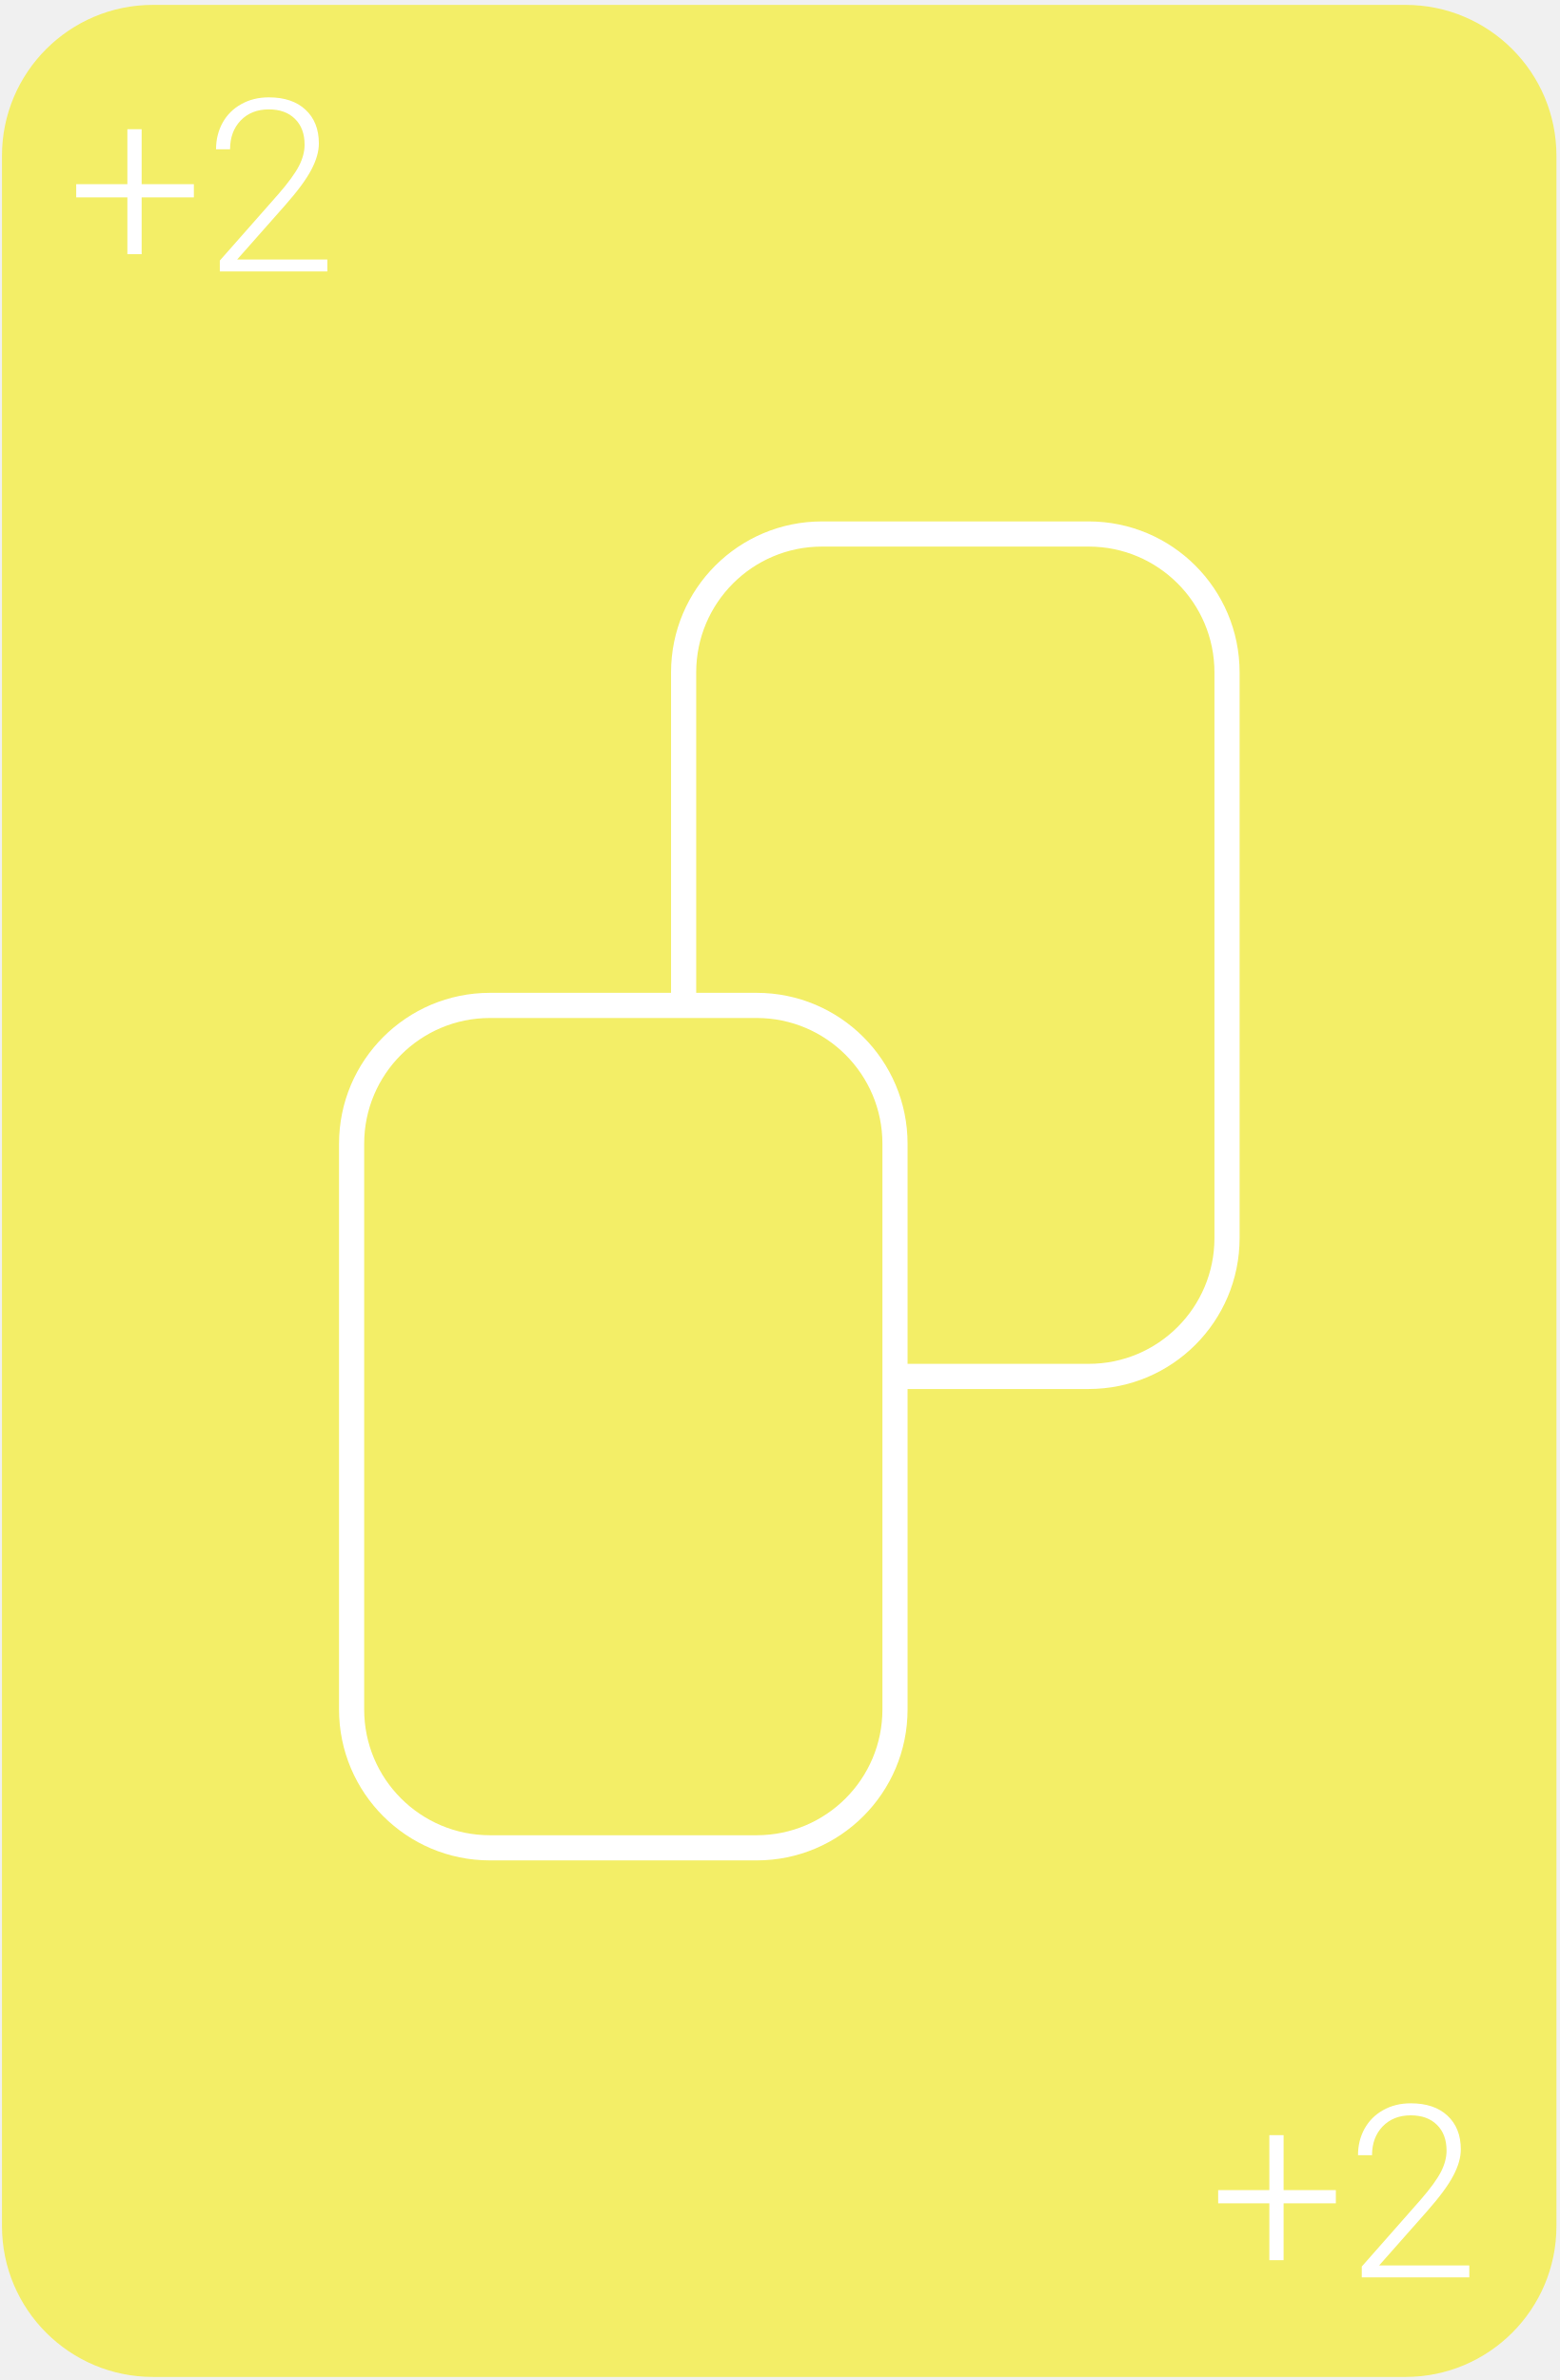
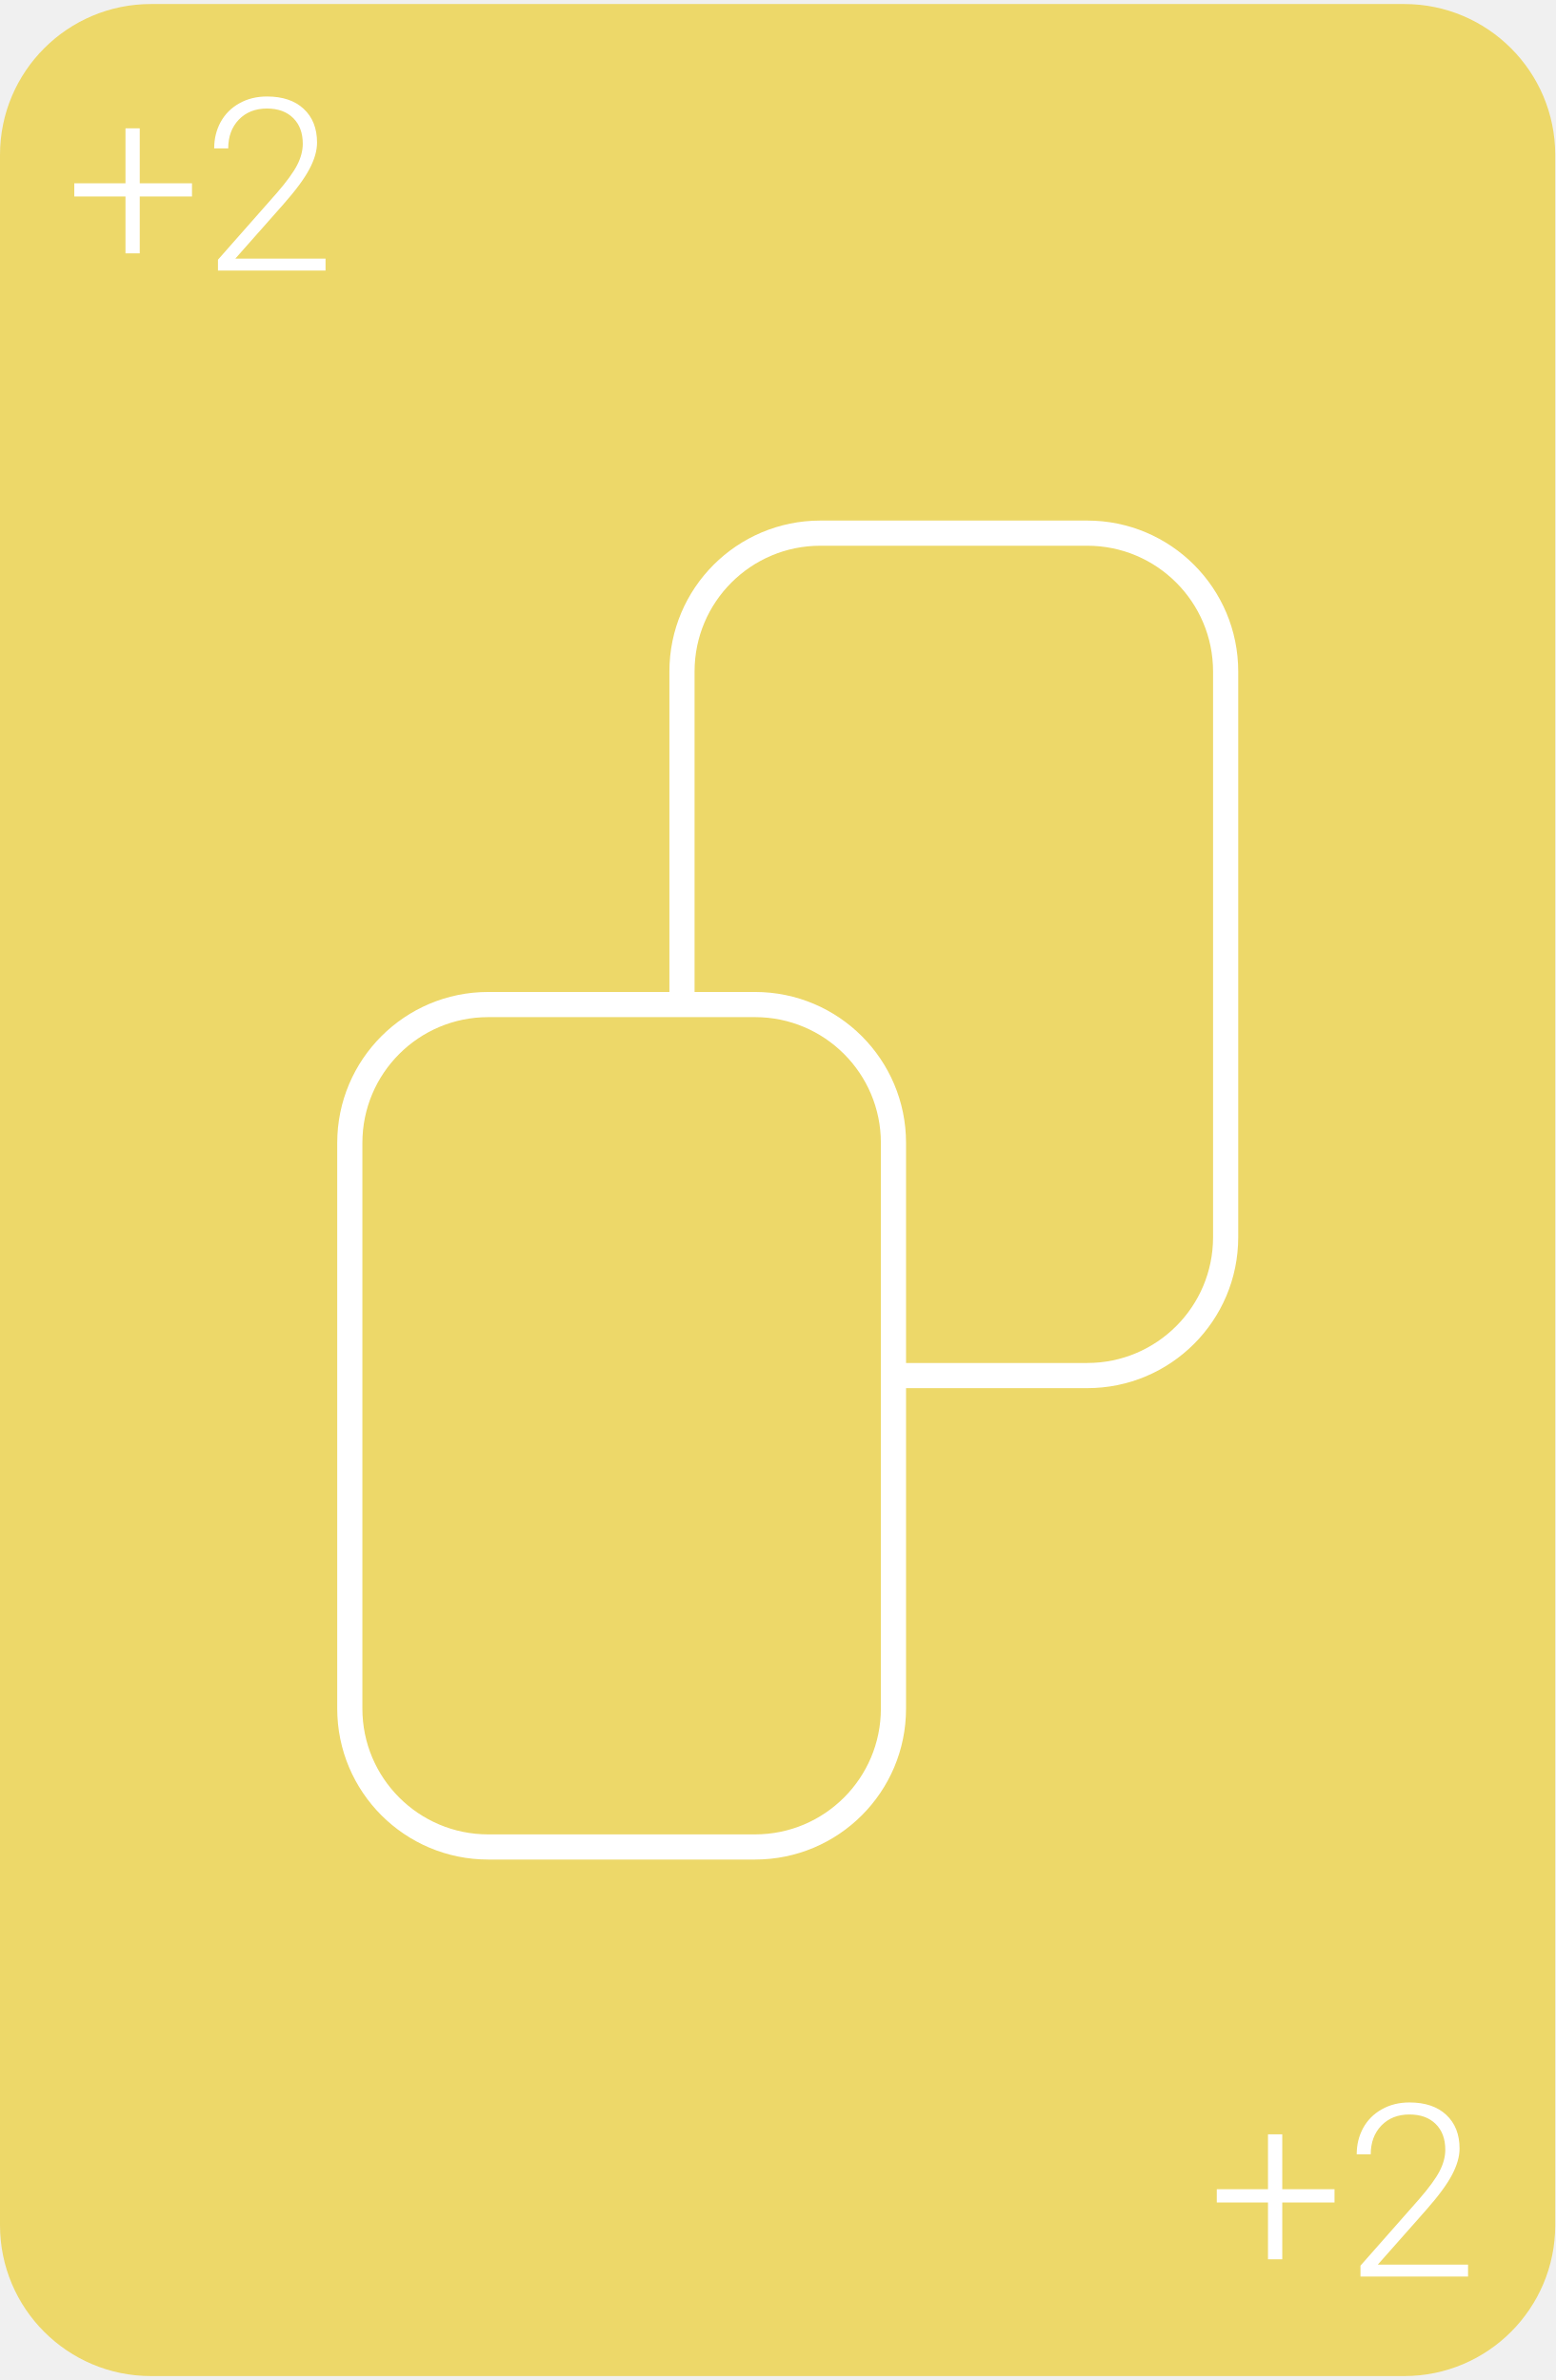
- <svg xmlns="http://www.w3.org/2000/svg" width="310" height="473" viewBox="0 0 310 473" fill="none">
-   <rect x="0.392" y="0.971" width="309" height="471.419" rx="30" fill="#F3EE67" />
-   <path d="M28.157 36.599H38.54V39.224H28.157V50.52H25.321V39.224H15.149V36.599H25.321V25.677H28.157V36.599ZM65.071 53.942H43.696V51.786L55.392 38.52C57.329 36.286 58.673 34.442 59.423 32.989C60.173 31.536 60.548 30.122 60.548 28.747C60.548 26.591 59.915 24.888 58.649 23.638C57.384 22.372 55.642 21.739 53.423 21.739C51.126 21.739 49.267 22.474 47.845 23.942C46.438 25.411 45.735 27.317 45.735 29.661H42.946C42.946 27.739 43.376 25.989 44.235 24.411C45.11 22.833 46.345 21.599 47.938 20.708C49.548 19.802 51.376 19.349 53.423 19.349C56.548 19.349 58.985 20.169 60.735 21.81C62.501 23.45 63.384 25.685 63.384 28.513C63.384 30.106 62.884 31.849 61.884 33.739C60.899 35.63 59.157 37.989 56.657 40.817L47.142 51.575H65.071V53.942Z" fill="white" />
-   <path d="M255.157 435.261H265.54V437.886H255.157V449.183H252.321V437.886H242.149V435.261H252.321V424.339H255.157V435.261ZM292.071 452.605H270.696V450.449L282.392 437.183C284.329 434.949 285.673 433.105 286.423 431.652C287.173 430.199 287.548 428.785 287.548 427.41C287.548 425.253 286.915 423.55 285.649 422.3C284.384 421.035 282.642 420.402 280.423 420.402C278.126 420.402 276.267 421.136 274.845 422.605C273.438 424.074 272.735 425.98 272.735 428.324H269.946C269.946 426.402 270.376 424.652 271.235 423.074C272.11 421.496 273.345 420.261 274.938 419.371C276.548 418.464 278.376 418.011 280.423 418.011C283.548 418.011 285.985 418.832 287.735 420.472C289.501 422.113 290.384 424.347 290.384 427.175C290.384 428.769 289.884 430.511 288.884 432.402C287.899 434.292 286.157 436.652 283.657 439.48L274.142 450.238H292.071V452.605Z" fill="white" />
-   <rect x="135.892" y="106.127" width="108.017" height="167.422" rx="27.5" stroke="white" stroke-width="5" />
-   <rect x="69.892" y="199.815" width="108.017" height="167.421" rx="27.5" fill="#F3EE67" stroke="white" stroke-width="5" />
+ <svg xmlns="http://www.w3.org/2000/svg" width="309" height="473" viewBox="0 0 309 473" fill="none">
+   <rect y="0.8" width="309" height="471.419" rx="30" fill="#EDD869" />
+   <path d="M27.766 36.428H38.148V39.053H27.766V50.35H24.93V39.053H14.758V36.428H24.93V25.506H27.766V36.428ZM64.68 53.772H43.305V51.615L55 38.35C56.938 36.115 58.281 34.272 59.031 32.818C59.781 31.365 60.156 29.951 60.156 28.576C60.156 26.42 59.523 24.717 58.258 23.467C56.992 22.201 55.25 21.568 53.031 21.568C50.734 21.568 48.875 22.303 47.453 23.771C46.047 25.24 45.344 27.146 45.344 29.49H42.555C42.555 27.568 42.984 25.818 43.844 24.24C44.719 22.662 45.953 21.428 47.547 20.537C49.156 19.631 50.984 19.178 53.031 19.178C56.156 19.178 58.594 19.998 60.344 21.639C62.109 23.279 62.992 25.514 62.992 28.342C62.992 29.936 62.492 31.678 61.492 33.568C60.508 35.459 58.766 37.818 56.266 40.647L46.75 51.404H64.68V53.772Z" fill="white" />
+   <path d="M254.766 435.09H265.148V437.715H254.766V449.012H251.93V437.715H241.758V435.09H251.93V424.168H254.766V435.09ZM291.68 452.434H270.305V450.278L282 437.012C283.938 434.778 285.281 432.934 286.031 431.481C286.781 430.028 287.156 428.614 287.156 427.239C287.156 425.083 286.523 423.379 285.258 422.129C283.992 420.864 282.25 420.231 280.031 420.231C277.734 420.231 275.875 420.965 274.453 422.434C273.047 423.903 272.344 425.809 272.344 428.153H269.555C269.555 426.231 269.984 424.481 270.844 422.903C271.719 421.325 272.953 420.09 274.547 419.2C276.156 418.293 277.984 417.84 280.031 417.84C283.156 417.84 285.594 418.661 287.344 420.301C289.109 421.942 289.992 424.176 289.992 427.004C289.992 428.598 289.492 430.34 288.492 432.231C287.508 434.122 285.766 436.481 283.266 439.309L273.75 450.067H291.68V452.434Z" fill="white" />
+   <rect x="135.5" y="105.957" width="108.017" height="167.422" rx="27.5" stroke="white" stroke-width="5" />
+   <rect x="69.5" y="199.644" width="108.017" height="167.421" rx="27.5" fill="#EDD869" stroke="white" stroke-width="5" />
</svg>
